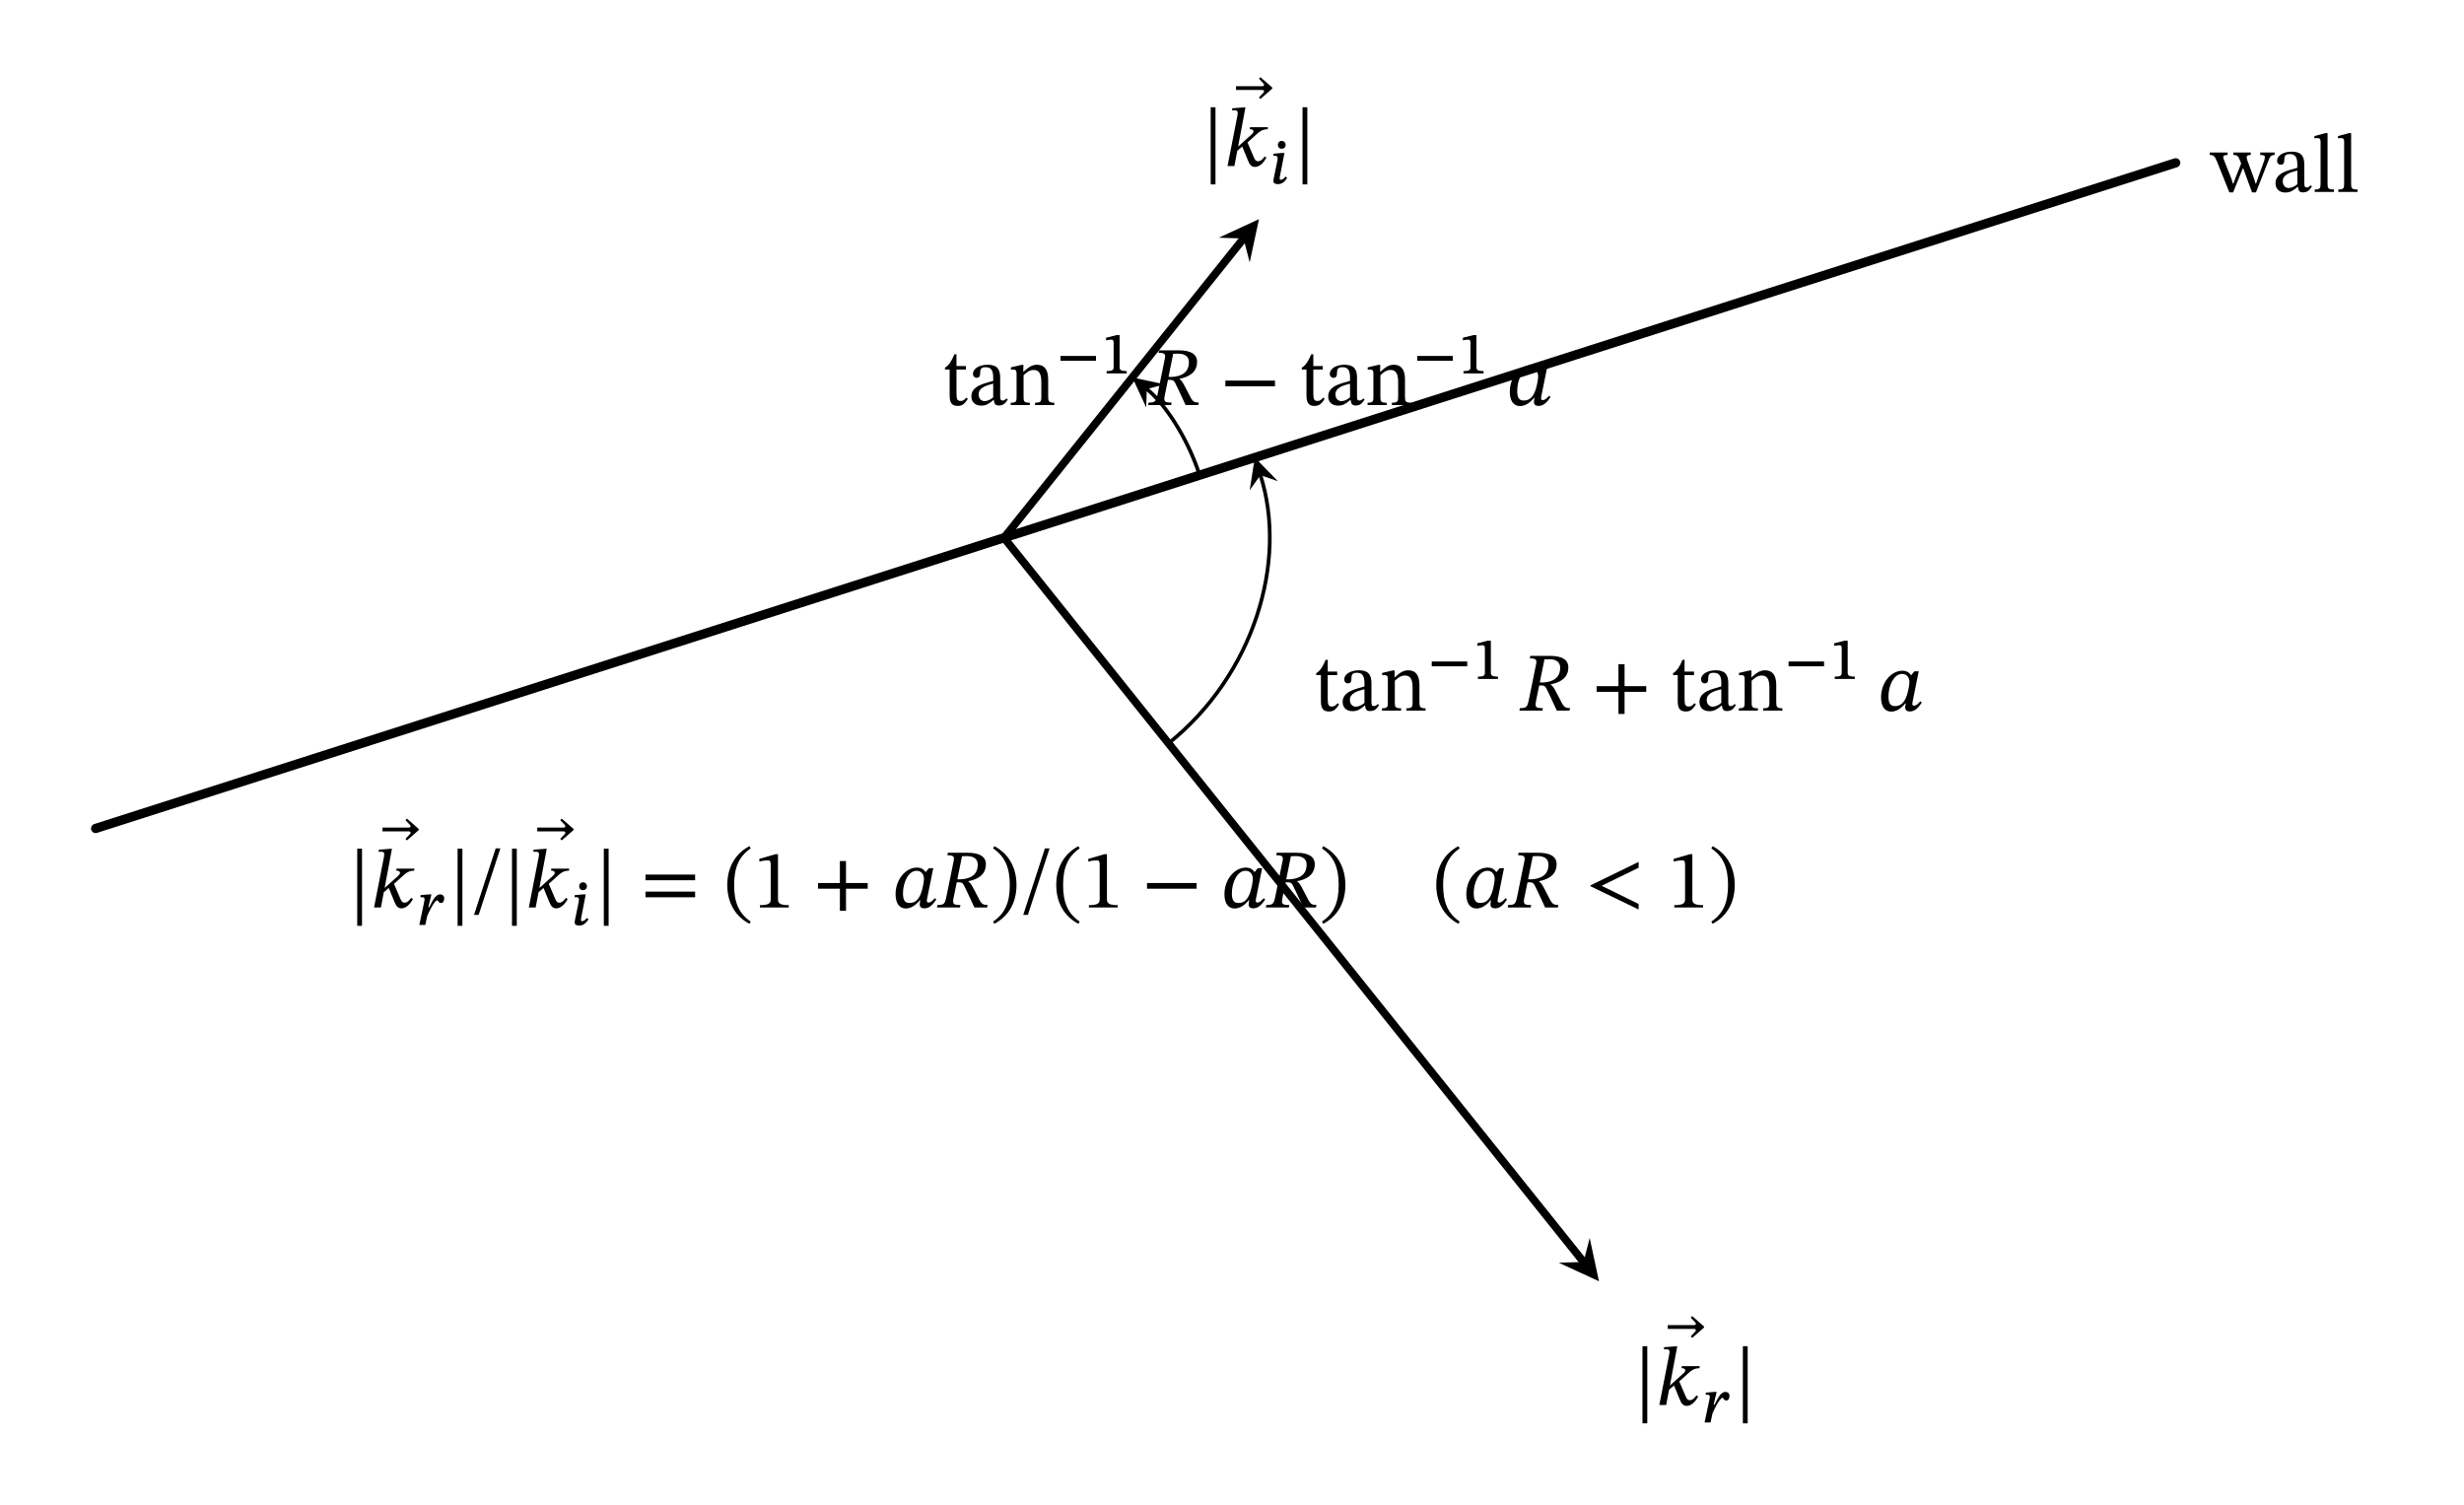
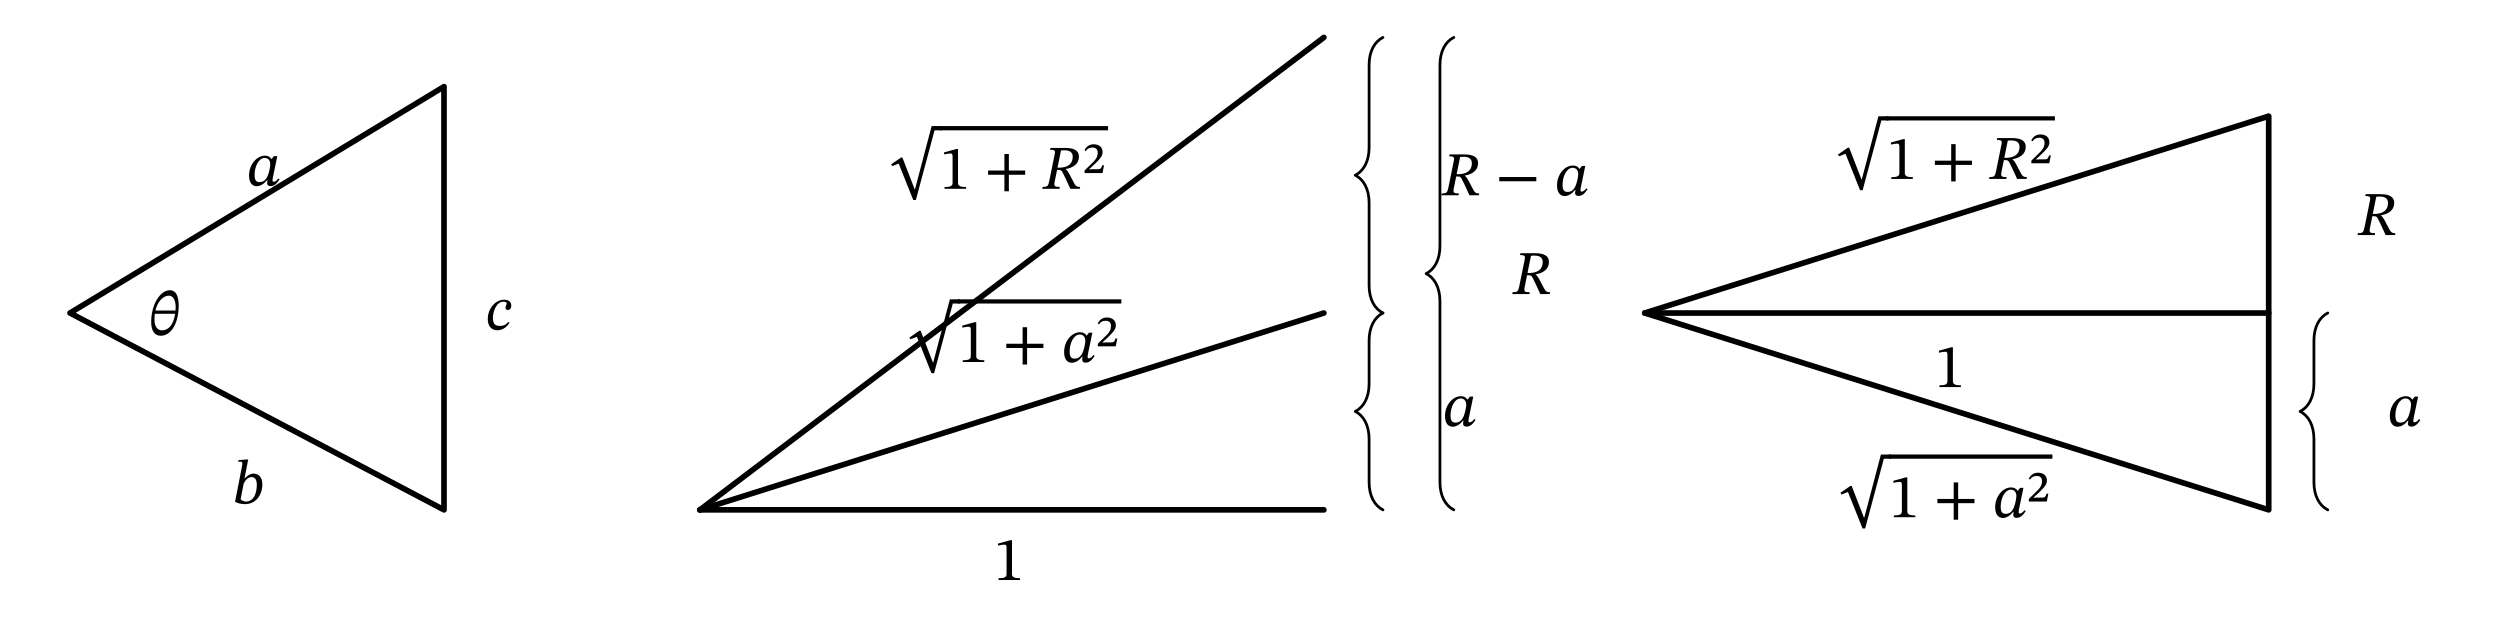
- <svg xmlns="http://www.w3.org/2000/svg" xmlns:xlink="http://www.w3.org/1999/xlink" width="264.52pt" height="161.538pt" viewBox="0 0 264.52 161.538">
+ <svg xmlns="http://www.w3.org/2000/svg" xmlns:xlink="http://www.w3.org/1999/xlink" width="359.326pt" height="91.823pt" viewBox="0 0 359.326 91.823">
  <defs>
    <g>
      <g id="glyph-0-0">
-         <path d="M 4.812 0.047 L 6.156 -3.375 C 6.328 -3.844 6.469 -3.969 6.812 -3.969 L 6.812 -4.234 L 5.266 -4.234 L 5.266 -3.969 C 5.594 -3.969 5.766 -3.922 5.766 -3.75 C 5.766 -3.594 5.719 -3.469 5.719 -3.422 L 5 -1.422 L 4.828 -0.906 L 4.766 -0.906 L 4.609 -1.422 L 3.891 -3.375 C 3.844 -3.516 3.812 -3.641 3.812 -3.75 C 3.812 -3.891 3.922 -3.969 4.25 -3.969 L 4.25 -4.234 L 2.391 -4.234 L 2.391 -3.969 C 2.781 -3.969 2.906 -3.891 3.125 -3.312 L 3.219 -3.047 L 2.578 -1.422 L 2.391 -0.906 L 2.328 -0.906 L 2.172 -1.422 L 1.391 -3.391 C 1.344 -3.531 1.297 -3.625 1.297 -3.75 C 1.297 -3.891 1.406 -3.969 1.766 -3.969 L 1.766 -4.234 L -0.156 -4.234 L -0.156 -3.969 C 0.234 -3.969 0.375 -3.875 0.609 -3.312 L 1.953 0.047 L 2.359 0.047 L 3.406 -2.547 L 3.438 -2.547 L 4.391 0.047 Z M 4.812 0.047 " />
+         <path d="M 4.5 -4.219 L 4.016 -4.219 L 3.703 -3.812 L 3.656 -3.812 C 3.469 -4.078 3.203 -4.281 2.734 -4.281 C 1.562 -4.281 0.438 -3.047 0.438 -1.422 C 0.438 -0.391 0.891 0.109 1.547 0.109 C 2.047 0.109 2.578 -0.203 3.031 -0.766 L 3.094 -0.766 C 3.078 -0.594 3.031 -0.469 3.031 -0.344 C 3.031 -0.047 3.219 0.094 3.531 0.094 C 4.078 0.094 4.453 -0.297 4.828 -0.875 L 4.641 -1 C 4.531 -0.844 4.266 -0.531 3.984 -0.531 C 3.844 -0.531 3.812 -0.609 3.812 -0.719 C 3.812 -0.859 3.844 -1.062 3.844 -1.062 Z M 3.484 -3.078 C 3.484 -2.797 3.391 -2.156 3.203 -1.625 C 2.953 -0.859 2.547 -0.484 1.953 -0.484 C 1.5 -0.484 1.234 -0.688 1.234 -1.516 C 1.234 -2.719 1.812 -3.953 2.703 -3.953 C 3.203 -3.953 3.484 -3.547 3.484 -3.078 Z M 3.484 -3.078 " />
      </g>
      <g id="glyph-0-1">
-         <path d="M 1.406 0.062 C 1.969 0.062 2.297 -0.188 2.719 -0.547 L 2.75 -0.547 C 2.812 -0.156 2.891 0.047 3.281 0.047 C 3.75 0.047 3.953 -0.141 4.25 -0.578 L 4.125 -0.719 C 4 -0.578 3.875 -0.484 3.703 -0.484 C 3.516 -0.484 3.438 -0.562 3.438 -0.922 L 3.438 -2.953 C 3.438 -3.891 3.062 -4.328 2.094 -4.328 C 1.125 -4.328 0.516 -3.859 0.516 -3.359 C 0.516 -3.062 0.719 -2.922 0.891 -2.922 C 1.141 -2.922 1.281 -3.062 1.281 -3.328 C 1.281 -3.875 1.375 -4.062 1.891 -4.062 C 2.422 -4.062 2.688 -3.766 2.688 -2.984 L 2.688 -2.594 C 1.922 -2.344 0.344 -2.125 0.344 -0.938 C 0.344 -0.359 0.719 0.062 1.406 0.062 Z M 2.688 -0.828 C 2.391 -0.578 2.062 -0.422 1.766 -0.422 C 1.391 -0.422 1.125 -0.703 1.125 -1.156 C 1.125 -1.844 1.875 -2.094 2.688 -2.297 Z M 2.688 -0.828 " />
+         <path d="M 1.766 -3.594 L 2.297 -6.312 L 2.109 -6.312 L 0.875 -6.219 L 0.875 -5.984 C 0.875 -5.984 1.031 -6 1.141 -6 C 1.312 -6 1.453 -5.938 1.453 -5.734 C 1.453 -5.625 1.438 -5.469 1.422 -5.422 L 0.406 -0.219 C 0.844 0 1.312 0.109 1.828 0.109 C 3.422 0.109 4.328 -1.25 4.328 -2.719 C 4.328 -3.797 3.766 -4.281 3.062 -4.281 C 2.594 -4.281 2.203 -4.031 1.812 -3.594 Z M 1.641 -2.828 C 1.828 -3.25 2.234 -3.781 2.797 -3.781 C 3.203 -3.781 3.531 -3.484 3.531 -2.688 C 3.531 -1.328 3.031 -0.266 1.953 -0.266 C 1.578 -0.266 1.328 -0.484 1.203 -0.594 Z M 1.641 -2.828 " />
      </g>
      <g id="glyph-0-2">
-         <path d="M 2.328 0 L 2.328 -0.266 C 1.688 -0.266 1.641 -0.391 1.641 -0.906 L 1.641 -6.312 L 1.406 -6.312 L 0.234 -6 L 0.234 -5.75 C 0.234 -5.75 0.359 -5.781 0.516 -5.781 C 0.734 -5.781 0.891 -5.75 0.891 -5.391 L 0.891 -0.906 C 0.891 -0.406 0.859 -0.266 0.266 -0.266 L 0.266 0 Z M 2.328 0 " />
+         <path d="M 3.203 -1.094 C 2.922 -0.766 2.578 -0.516 1.953 -0.516 C 1.438 -0.516 0.969 -0.688 0.969 -1.641 C 0.969 -2.688 1.516 -4 2.5 -4 C 2.797 -4 2.953 -3.891 2.953 -3.75 C 2.953 -3.609 2.781 -3.359 2.781 -3.125 C 2.781 -2.922 2.906 -2.812 3.109 -2.812 C 3.453 -2.812 3.609 -3.094 3.609 -3.453 C 3.609 -4.031 3.156 -4.281 2.594 -4.281 C 1.312 -4.281 0.234 -3 0.234 -1.516 C 0.234 -0.609 0.641 0.109 1.609 0.109 C 2.406 0.109 2.984 -0.391 3.359 -0.969 Z M 3.203 -1.094 " />
+       </g>
+       <g id="glyph-0-3">
+         <path d="M 4.453 -4.25 C 4.453 -5.547 4.062 -6.422 3.203 -6.422 C 1.75 -6.422 0.5 -4.312 0.5 -1.859 C 0.5 -0.469 1.078 0.125 1.875 0.125 C 3.281 0.125 4.453 -1.516 4.453 -4.25 Z M 2.062 -0.656 C 1.578 -0.656 0.969 -0.969 0.969 -2.234 C 0.969 -2.469 1 -2.797 1.016 -3.031 L 3.938 -3.031 C 3.688 -1.328 2.922 -0.656 2.062 -0.656 Z M 3.031 -5.641 C 3.719 -5.641 4.016 -4.875 4.016 -4.031 C 4.016 -3.875 4 -3.672 4 -3.5 L 1.109 -3.5 C 1.422 -4.844 2.266 -5.641 3.031 -5.641 Z M 3.031 -5.641 " />
+       </g>
+       <g id="glyph-0-4">
+         <path d="M 5.969 -8.25 L 3.578 0.828 L 3.531 0.828 L 1.766 -3.734 L 1.578 -3.734 L 0.156 -2.75 L 0.297 -2.5 L 1.234 -2.859 L 3.328 2.375 L 3.703 2.375 L 6.391 -7.641 L 7.422 -7.641 L 7.422 -8.25 Z M 5.969 -8.25 " />
+       </g>
+       <g id="glyph-0-5">
+         <path d="M 3.812 0 L 3.812 -0.25 C 2.984 -0.25 2.656 -0.406 2.656 -0.844 L 2.656 -5.719 L 2.406 -5.719 L 0.656 -5.234 L 0.656 -4.938 C 0.938 -5.016 1.391 -5.078 1.578 -5.078 C 1.797 -5.078 1.875 -4.953 1.875 -4.641 L 1.875 -0.844 C 1.875 -0.406 1.562 -0.25 0.719 -0.25 L 0.719 0 Z M 3.812 0 " />
+       </g>
+       <g id="glyph-0-6">
+         <path d="M 5.891 -2.016 L 5.891 -2.625 L 3.547 -2.625 L 3.547 -5 L 2.906 -5 L 2.906 -2.625 L 0.562 -2.625 L 0.562 -2.016 L 2.906 -2.016 L 2.906 0.359 L 3.547 0.359 L 3.547 -2.016 Z M 5.891 -2.016 " />
+       </g>
+       <g id="glyph-0-7">
+         <path d="M 5.188 -4.641 C 5.188 -5.516 4.453 -5.875 3.203 -5.875 L 1.094 -5.875 L 1.031 -5.609 C 1.75 -5.609 1.812 -5.438 1.703 -4.953 L 0.922 -1.109 C 0.766 -0.359 0.641 -0.266 -0.031 -0.266 L -0.078 0 L 2.391 0 L 2.438 -0.266 C 1.672 -0.266 1.562 -0.359 1.719 -1.109 L 2.047 -2.703 L 2.234 -2.703 C 2.562 -2.703 2.672 -2.656 2.812 -2.406 C 3.094 -1.859 3.281 -1.484 3.953 0 L 5.312 0 L 5.359 -0.266 C 4.953 -0.266 4.734 -0.359 4.547 -0.719 C 3.812 -2.109 3.625 -2.562 3.297 -2.797 L 3.297 -2.844 C 4.078 -2.969 5.188 -3.391 5.188 -4.641 Z M 2.609 -5.5 C 2.812 -5.531 2.906 -5.531 3.141 -5.531 C 4.031 -5.531 4.297 -5.094 4.297 -4.609 C 4.297 -3.469 3.469 -3.062 2.391 -3.031 L 2.109 -3.031 Z M 2.609 -5.5 " />
+       </g>
+       <g id="glyph-0-8">
+         <path d="M 5.891 -2.016 L 5.891 -2.625 L 0.562 -2.625 L 0.562 -2.016 Z M 5.891 -2.016 " />
      </g>
      <g id="glyph-1-0">
-         <path d="M 1.453 1.969 L 1.453 -6.312 L 0.938 -6.312 L 0.938 1.969 Z M 1.453 1.969 " />
-       </g>
-       <g id="glyph-1-1">
-         <path d="M -0.031 -6.422 L -1.297 -7.531 L -1.453 -7.359 L -1.141 -7.031 C -1 -6.891 -0.906 -6.812 -0.906 -6.688 C -0.906 -6.594 -1 -6.562 -1.141 -6.562 L -3.922 -6.562 L -3.922 -6.156 L -1.141 -6.156 C -1 -6.156 -0.906 -6.125 -0.906 -6.031 C -0.906 -5.906 -1 -5.828 -1.141 -5.688 L -1.453 -5.359 L -1.297 -5.188 L -0.031 -6.297 Z M -0.031 -6.422 " />
-       </g>
-       <g id="glyph-1-2">
-         <path d="M 2.281 -6.297 L 2.094 -6.297 L 0.859 -6.203 L 0.859 -5.969 C 0.859 -5.969 1.031 -5.984 1.141 -5.984 C 1.359 -5.984 1.453 -5.906 1.453 -5.703 C 1.453 -5.594 1.422 -5.438 1.422 -5.438 L 0.359 0 L 1.094 0 L 1.406 -1.641 L 1.938 -2.094 L 2.547 -0.609 C 2.688 -0.281 2.844 0.094 3.297 0.094 C 3.984 0.094 4.438 -0.734 4.531 -0.906 L 4.344 -1.031 C 4.141 -0.766 3.938 -0.516 3.641 -0.516 C 3.375 -0.516 3.281 -0.703 3.156 -1 L 2.5 -2.531 L 3.484 -3.422 C 3.781 -3.688 4.062 -3.938 4.672 -3.953 L 4.688 -4.172 L 2.766 -4.172 L 2.75 -3.953 C 2.953 -3.953 3.141 -3.906 3.141 -3.719 C 3.141 -3.594 3.062 -3.5 2.938 -3.391 L 1.531 -2.125 L 1.5 -2.125 Z M 2.281 -6.297 " />
-       </g>
-       <g id="glyph-1-3">
-         <path d="M 5.172 -4.641 C 5.172 -5.5 4.438 -5.875 3.188 -5.875 L 1.094 -5.875 L 1.031 -5.609 C 1.75 -5.609 1.812 -5.438 1.703 -4.938 L 0.922 -1.109 C 0.766 -0.359 0.641 -0.266 -0.031 -0.266 L -0.078 0 L 2.391 0 L 2.438 -0.266 C 1.656 -0.266 1.562 -0.359 1.719 -1.109 L 2.047 -2.703 L 2.234 -2.703 C 2.562 -2.703 2.672 -2.641 2.812 -2.391 C 3.078 -1.844 3.266 -1.469 3.938 0 L 5.297 0 L 5.359 -0.266 C 4.938 -0.266 4.734 -0.359 4.531 -0.719 C 3.797 -2.109 3.625 -2.562 3.297 -2.781 L 3.297 -2.828 C 4.078 -2.969 5.172 -3.375 5.172 -4.641 Z M 2.609 -5.5 C 2.812 -5.516 2.906 -5.516 3.141 -5.516 C 4.016 -5.516 4.297 -5.078 4.297 -4.609 C 4.297 -3.453 3.453 -3.062 2.391 -3.016 L 2.109 -3.031 Z M 2.609 -5.5 " />
-       </g>
-       <g id="glyph-1-4">
-         <path d="M 5.875 -2.016 L 5.875 -2.625 L 0.547 -2.625 L 0.547 -2.016 Z M 5.875 -2.016 " />
-       </g>
-       <g id="glyph-1-5">
-         <path d="M 4.484 -4.219 L 4.016 -4.219 L 3.688 -3.812 L 3.656 -3.812 C 3.469 -4.078 3.203 -4.281 2.719 -4.281 C 1.562 -4.281 0.438 -3.047 0.438 -1.422 C 0.438 -0.391 0.891 0.109 1.531 0.109 C 2.047 0.109 2.578 -0.203 3.031 -0.766 L 3.094 -0.766 C 3.062 -0.594 3.031 -0.469 3.031 -0.344 C 3.031 -0.047 3.203 0.094 3.531 0.094 C 4.062 0.094 4.438 -0.297 4.812 -0.859 L 4.641 -1 C 4.516 -0.844 4.266 -0.531 3.984 -0.531 C 3.828 -0.531 3.797 -0.609 3.797 -0.719 C 3.797 -0.859 3.844 -1.047 3.844 -1.047 Z M 3.484 -3.078 C 3.484 -2.797 3.375 -2.141 3.203 -1.625 C 2.938 -0.859 2.547 -0.484 1.953 -0.484 C 1.5 -0.484 1.234 -0.688 1.234 -1.516 C 1.234 -2.703 1.812 -3.938 2.703 -3.938 C 3.203 -3.938 3.484 -3.547 3.484 -3.078 Z M 3.484 -3.078 " />
-       </g>
-       <g id="glyph-1-6">
-         <path d="M 5.875 -2.016 L 5.875 -2.625 L 3.547 -2.625 L 3.547 -4.984 L 2.891 -4.984 L 2.891 -2.625 L 0.547 -2.625 L 0.547 -2.016 L 2.891 -2.016 L 2.891 0.359 L 3.547 0.359 L 3.547 -2.016 Z M 5.875 -2.016 " />
-       </g>
-       <g id="glyph-1-7">
-         <path d="M 3.141 -6.344 L 2.641 -6.344 L 0.312 0.797 L 0.812 0.797 Z M 3.141 -6.344 " />
-       </g>
-       <g id="glyph-1-8">
-         <path d="M 5.875 -2.922 L 5.875 -3.531 L 0.547 -3.531 L 0.547 -2.922 Z M 5.875 -1.094 L 5.875 -1.703 L 0.547 -1.703 L 0.547 -1.094 Z M 5.875 -1.094 " />
-       </g>
-       <g id="glyph-1-9">
-         <path d="M 0.406 -2.406 C 0.406 -0.422 1.344 1 2.781 1.75 L 2.922 1.516 C 1.625 0.641 1.141 -0.594 1.141 -2.406 C 1.141 -4.234 1.625 -5.453 2.922 -6.344 L 2.781 -6.578 C 1.344 -5.828 0.406 -4.406 0.406 -2.406 Z M 0.406 -2.406 " />
-       </g>
-       <g id="glyph-1-10">
-         <path d="M 3.812 0 L 3.812 -0.25 C 2.984 -0.25 2.656 -0.406 2.656 -0.844 L 2.656 -5.719 L 2.391 -5.719 L 0.656 -5.219 L 0.656 -4.922 C 0.938 -5.016 1.391 -5.062 1.578 -5.062 C 1.797 -5.062 1.875 -4.938 1.875 -4.625 L 1.875 -0.844 C 1.875 -0.406 1.562 -0.25 0.719 -0.25 L 0.719 0 Z M 3.812 0 " />
-       </g>
-       <g id="glyph-1-11">
-         <path d="M 2.781 -2.406 C 2.781 -4.406 1.844 -5.828 0.406 -6.578 L 0.266 -6.344 C 1.578 -5.453 2.062 -4.234 2.062 -2.406 C 2.062 -0.594 1.578 0.641 0.266 1.516 L 0.406 1.75 C 1.844 1 2.781 -0.422 2.781 -2.406 Z M 2.781 -2.406 " />
-       </g>
-       <g id="glyph-1-12">
-         <path d="M 5.812 0.219 L 5.812 -0.375 L 1.844 -2.328 L 5.812 -4.266 L 5.812 -4.891 L 0.641 -2.375 L 0.641 -2.281 Z M 5.812 0.219 " />
-       </g>
-       <g id="glyph-2-0">
-         <path d="M 1.703 -3.281 L 1.406 -3.281 L 0.516 -3.203 L 0.516 -2.969 C 0.516 -2.969 0.625 -2.984 0.719 -2.984 C 0.906 -2.984 0.969 -2.859 0.969 -2.75 C 0.969 -2.625 0.953 -2.516 0.953 -2.516 L 0.625 -0.906 C 0.531 -0.516 0.516 -0.375 0.516 -0.281 C 0.516 -0.031 0.688 0.062 1 0.062 C 1.531 0.062 1.766 -0.281 2 -0.609 L 1.828 -0.75 C 1.75 -0.672 1.562 -0.406 1.328 -0.406 C 1.25 -0.406 1.188 -0.438 1.188 -0.547 C 1.188 -0.672 1.25 -0.953 1.25 -0.953 Z M 1.828 -4.156 C 1.828 -4.406 1.641 -4.578 1.406 -4.578 C 1.172 -4.578 1 -4.406 1 -4.156 C 1 -3.891 1.172 -3.734 1.406 -3.734 C 1.641 -3.734 1.828 -3.891 1.828 -4.156 Z M 1.828 -4.156 " />
-       </g>
-       <g id="glyph-2-1">
-         <path d="M 1.422 -1.906 L 1.75 -3.281 L 1.469 -3.281 L 0.578 -3.203 L 0.578 -2.969 C 0.578 -2.969 0.688 -2.984 0.766 -2.984 C 0.969 -2.984 1.016 -2.875 1.016 -2.734 C 1.016 -2.656 0.969 -2.5 0.953 -2.375 L 0.453 0 L 1.094 0 L 1.297 -0.953 C 1.406 -1.219 2.047 -2.656 2.406 -2.656 C 2.422 -2.656 2.531 -2.359 2.781 -2.359 C 2.969 -2.359 3.125 -2.547 3.125 -2.844 C 3.125 -3.109 2.953 -3.281 2.688 -3.281 C 2.109 -3.281 1.766 -2.359 1.516 -1.906 Z M 1.422 -1.906 " />
-       </g>
-       <g id="glyph-2-2">
-         <path d="M 4.281 -1.359 L 4.281 -1.875 L 0.469 -1.875 L 0.469 -1.359 Z M 4.281 -1.359 " />
-       </g>
-       <g id="glyph-2-3">
-         <path d="M 2.812 0 L 2.812 -0.25 C 2.25 -0.25 2.047 -0.344 2.047 -0.656 L 2.047 -4.109 L 1.719 -4.109 L 0.594 -3.828 L 0.594 -3.547 C 0.719 -3.578 1.031 -3.625 1.156 -3.625 C 1.344 -3.625 1.406 -3.531 1.406 -3.297 L 1.406 -0.656 C 1.406 -0.344 1.234 -0.25 0.656 -0.25 L 0.656 0 Z M 2.812 0 " />
-       </g>
-       <g id="glyph-3-0">
-         <path d="M 2.625 -0.797 C 2.391 -0.547 2.281 -0.438 2 -0.438 C 1.641 -0.438 1.562 -0.656 1.562 -1.281 L 1.562 -3.812 L 2.578 -3.812 L 2.578 -4.188 L 1.562 -4.188 L 1.562 -5.453 L 1.344 -5.453 C 1.016 -4.688 0.75 -4.266 0.328 -4.016 L 0.328 -3.812 L 0.828 -3.812 L 0.828 -1.031 C 0.828 -0.234 1.078 0.094 1.688 0.094 C 2.25 0.094 2.438 -0.172 2.781 -0.656 Z M 2.625 -0.797 " />
-       </g>
-       <g id="glyph-3-1">
-         <path d="M 1.406 0.062 C 1.969 0.062 2.297 -0.188 2.719 -0.547 L 2.75 -0.547 C 2.812 -0.156 2.891 0.047 3.281 0.047 C 3.75 0.047 3.953 -0.141 4.25 -0.578 L 4.125 -0.719 C 4 -0.578 3.875 -0.484 3.703 -0.484 C 3.516 -0.484 3.438 -0.562 3.438 -0.922 L 3.438 -2.953 C 3.438 -3.891 3.062 -4.328 2.094 -4.328 C 1.125 -4.328 0.516 -3.859 0.516 -3.359 C 0.516 -3.062 0.719 -2.922 0.891 -2.922 C 1.141 -2.922 1.281 -3.062 1.281 -3.328 C 1.281 -3.875 1.375 -4.062 1.891 -4.062 C 2.422 -4.062 2.688 -3.766 2.688 -2.984 L 2.688 -2.594 C 1.922 -2.344 0.344 -2.125 0.344 -0.938 C 0.344 -0.359 0.719 0.062 1.406 0.062 Z M 2.688 -0.828 C 2.391 -0.578 2.062 -0.422 1.766 -0.422 C 1.391 -0.422 1.125 -0.703 1.125 -1.156 C 1.125 -1.844 1.875 -2.094 2.688 -2.297 Z M 2.688 -0.828 " />
-       </g>
-       <g id="glyph-3-2">
-         <path d="M 4.953 0 L 4.953 -0.25 C 4.359 -0.25 4.297 -0.406 4.297 -0.906 L 4.297 -2.75 C 4.297 -3.766 3.922 -4.328 3.094 -4.328 C 2.531 -4.328 2.141 -4.016 1.656 -3.578 L 1.625 -3.578 L 1.641 -4.312 L 1.438 -4.312 L 0.297 -4.047 L 0.297 -3.797 C 0.297 -3.797 0.391 -3.812 0.531 -3.812 C 0.781 -3.812 0.906 -3.734 0.906 -3.422 L 0.906 -0.906 C 0.906 -0.406 0.891 -0.25 0.281 -0.25 L 0.281 0 L 2.328 0 L 2.328 -0.25 C 1.688 -0.25 1.656 -0.406 1.656 -0.906 L 1.656 -3.203 C 1.922 -3.438 2.25 -3.766 2.734 -3.766 C 3.141 -3.766 3.562 -3.594 3.562 -2.516 L 3.562 -0.906 C 3.562 -0.406 3.531 -0.25 2.891 -0.25 L 2.891 0 Z M 4.953 0 " />
+         <path d="M 3.109 -1.125 L 2.859 -1.125 C 2.703 -0.688 2.625 -0.562 2.266 -0.562 L 1.5 -0.562 L 0.984 -0.531 L 0.984 -0.578 L 1.734 -1.266 C 2.422 -1.938 2.906 -2.391 2.906 -3.016 C 2.906 -3.734 2.375 -4.141 1.609 -4.141 C 0.953 -4.141 0.531 -3.781 0.297 -3.266 L 0.484 -3.156 C 0.688 -3.484 0.984 -3.672 1.453 -3.672 C 1.953 -3.672 2.203 -3.359 2.203 -2.969 C 2.203 -2.25 1.891 -1.891 1.141 -1.188 L 0.312 -0.375 L 0.312 0 L 2.891 0 Z M 3.109 -1.125 " />
      </g>
    </g>
-     <clipPath id="clip-0">
-       <path clip-rule="nonzero" d="M 0.137 3 L 248 3 L 248 103 L 0.137 103 Z M 0.137 3 " />
-     </clipPath>
  </defs>
-   <g clip-path="url(#clip-0)">
-     <path fill="none" stroke-width="0.996" stroke-linecap="round" stroke-linejoin="miter" stroke="rgb(0%, 0%, 0%)" stroke-opacity="1" stroke-miterlimit="10" d="M 15.59 6.974 L 239.529 78.636 " transform="matrix(0.997148, 0, 0, -0.997148, -5.275647, 95.89175)" />
+   <path fill="none" stroke-width="0.817" stroke-linecap="round" stroke-linejoin="round" stroke="rgb(0%, 0%, 0%)" stroke-opacity="1" stroke-miterlimit="10" d="M 9.922 43.937 L 63.779 76.535 L 63.779 15.589 Z M 9.922 43.937 " transform="matrix(0.998076, 0, 0, -0.998076, 0.160014, 88.84075)" />
+   <g fill="rgb(0%, 0%, 0%)" fill-opacity="1">
+     <use xlink:href="#glyph-0-0" x="35.359" y="26.656" />
  </g>
  <g fill="rgb(0%, 0%, 0%)" fill-opacity="1">
-     <use xlink:href="#glyph-0-0" x="237.376" y="20.606" />
+     <use xlink:href="#glyph-0-1" x="33.379" y="72.352" />
  </g>
  <g fill="rgb(0%, 0%, 0%)" fill-opacity="1">
-     <use xlink:href="#glyph-0-1" x="243.939" y="20.606" />
-     <use xlink:href="#glyph-0-2" x="248.231" y="20.606" />
-     <use xlink:href="#glyph-0-2" x="250.761" y="20.606" />
-   </g>
-   <path fill="none" stroke-width="0.847" stroke-linecap="round" stroke-linejoin="miter" stroke="rgb(0%, 0%, 0%)" stroke-opacity="1" stroke-miterlimit="10" d="M 113.384 38.267 L 139.169 70.491 " transform="matrix(0.997148, 0, 0, -0.997148, -5.275647, 95.89175)" />
-   <path fill-rule="nonzero" fill="rgb(0%, 0%, 0%)" fill-opacity="1" d="M 135.156 23.527 L 130.84 25.52 L 133.496 25.602 L 134.16 28.176 " />
-   <g fill="rgb(0%, 0%, 0%)" fill-opacity="1">
-     <use xlink:href="#glyph-1-0" x="129.034" y="17.827" />
+     <use xlink:href="#glyph-0-2" x="69.876" y="47.361" />
  </g>
  <g fill="rgb(0%, 0%, 0%)" fill-opacity="1">
-     <use xlink:href="#glyph-1-1" x="136.608" y="15.815" />
+     <use xlink:href="#glyph-0-3" x="21.23" y="48.134" />
+   </g>
+   <path fill="none" stroke-width="0.817" stroke-linecap="round" stroke-linejoin="round" stroke="rgb(0%, 0%, 0%)" stroke-opacity="1" stroke-miterlimit="10" d="M 100.631 15.589 L 190.488 83.623 Z M 100.631 15.589 " transform="matrix(0.998076, 0, 0, -0.998076, 0.160014, 88.84075)" />
+   <path fill="none" stroke-width="0.817" stroke-linecap="round" stroke-linejoin="round" stroke="rgb(0%, 0%, 0%)" stroke-opacity="1" stroke-miterlimit="10" d="M 100.631 15.589 L 190.488 43.937 " transform="matrix(0.998076, 0, 0, -0.998076, 0.160014, 88.84075)" />
+   <path fill="none" stroke-width="0.817" stroke-linecap="round" stroke-linejoin="round" stroke="rgb(0%, 0%, 0%)" stroke-opacity="1" stroke-miterlimit="10" d="M 100.631 15.589 L 190.488 15.589 " transform="matrix(0.998076, 0, 0, -0.998076, 0.160014, 88.84075)" />
+   <g fill="rgb(0%, 0%, 0%)" fill-opacity="1">
+     <use xlink:href="#glyph-0-4" x="127.934" y="26.372" />
+   </g>
+   <path fill="none" stroke-width="0.61" stroke-linecap="butt" stroke-linejoin="round" stroke="rgb(0%, 0%, 0%)" stroke-opacity="1" stroke-miterlimit="10" d="M -0.001 -0 L 24.272 -0 " transform="matrix(0.998076, 0, 0, -0.998076, 135.04, 18.42548)" />
+   <g fill="rgb(0%, 0%, 0%)" fill-opacity="1">
+     <use xlink:href="#glyph-0-5" x="135.04" y="27.134" />
  </g>
  <g fill="rgb(0%, 0%, 0%)" fill-opacity="1">
-     <use xlink:href="#glyph-1-2" x="131.422" y="17.827" />
+     <use xlink:href="#glyph-0-6" x="141.457" y="27.134" />
  </g>
  <g fill="rgb(0%, 0%, 0%)" fill-opacity="1">
-     <use xlink:href="#glyph-2-0" x="136.188" y="19.705" />
+     <use xlink:href="#glyph-0-7" x="149.887" y="27.134" />
  </g>
  <g fill="rgb(0%, 0%, 0%)" fill-opacity="1">
-     <use xlink:href="#glyph-1-0" x="138.893" y="17.827" />
-   </g>
-   <path fill="none" stroke-width="0.847" stroke-linecap="round" stroke-linejoin="miter" stroke="rgb(0%, 0%, 0%)" stroke-opacity="1" stroke-miterlimit="10" d="M 113.384 38.267 L 175.773 -39.698 " transform="matrix(0.997148, 0, 0, -0.997148, -5.275647, 95.89175)" />
-   <path fill-rule="nonzero" fill="rgb(0%, 0%, 0%)" fill-opacity="1" d="M 171.656 137.551 L 170.66 132.902 L 169.996 135.477 L 167.34 135.559 " />
-   <g fill="rgb(0%, 0%, 0%)" fill-opacity="1">
-     <use xlink:href="#glyph-1-0" x="175.389" y="150.833" />
+     <use xlink:href="#glyph-1-0" x="155.573" y="24.878" />
  </g>
  <g fill="rgb(0%, 0%, 0%)" fill-opacity="1">
-     <use xlink:href="#glyph-1-1" x="182.962" y="148.82" />
+     <use xlink:href="#glyph-0-4" x="130.555" y="51.269" />
+   </g>
+   <path fill="none" stroke-width="0.61" stroke-linecap="butt" stroke-linejoin="round" stroke="rgb(0%, 0%, 0%)" stroke-opacity="1" stroke-miterlimit="10" d="M -0.001 -0.002 L 23.556 -0.002 " transform="matrix(0.998076, 0, 0, -0.998076, 137.661, 43.32249)" />
+   <g fill="rgb(0%, 0%, 0%)" fill-opacity="1">
+     <use xlink:href="#glyph-0-5" x="137.661" y="52.031" />
  </g>
  <g fill="rgb(0%, 0%, 0%)" fill-opacity="1">
-     <use xlink:href="#glyph-1-2" x="177.776" y="150.833" />
+     <use xlink:href="#glyph-0-6" x="144.077" y="52.031" />
  </g>
  <g fill="rgb(0%, 0%, 0%)" fill-opacity="1">
-     <use xlink:href="#glyph-2-1" x="182.541" y="152.71" />
+     <use xlink:href="#glyph-0-0" x="152.508" y="52.031" />
  </g>
  <g fill="rgb(0%, 0%, 0%)" fill-opacity="1">
-     <use xlink:href="#glyph-1-0" x="186.166" y="150.833" />
-   </g>
-   <path fill="none" stroke-width="0.399" stroke-linecap="round" stroke-linejoin="miter" stroke="rgb(0%, 0%, 0%)" stroke-opacity="1" stroke-dasharray="2.989 2.989" stroke-miterlimit="10" d="M 113.384 38.267 L 221.372 72.822 " transform="matrix(0.997148, 0, 0, -0.997148, -5.275647, 95.89175)" />
-   <path fill="none" stroke-width="0.399" stroke-linecap="round" stroke-linejoin="miter" stroke="rgb(0%, 0%, 0%)" stroke-opacity="1" stroke-miterlimit="10" d="M 134.444 45.004 C 133.116 49.149 130.593 52.812 128.756 54.285 " transform="matrix(0.997148, 0, 0, -0.997148, -5.275647, 95.89175)" />
-   <path fill-rule="nonzero" fill="rgb(0%, 0%, 0%)" fill-opacity="1" d="M 121.559 40.52 L 123.051 43.746 L 123.113 41.762 L 125.035 41.266 " />
-   <g fill="rgb(0%, 0%, 0%)" fill-opacity="1">
-     <use xlink:href="#glyph-3-0" x="101.12" y="43.484" />
-     <use xlink:href="#glyph-3-1" x="103.936" y="43.484" />
-     <use xlink:href="#glyph-3-2" x="108.228" y="43.484" />
+     <use xlink:href="#glyph-1-0" x="157.478" y="49.775" />
  </g>
  <g fill="rgb(0%, 0%, 0%)" fill-opacity="1">
-     <use xlink:href="#glyph-2-2" x="113.378" y="40.086" />
-     <use xlink:href="#glyph-2-3" x="118.146" y="40.086" />
+     <use xlink:href="#glyph-0-5" x="142.799" y="83.36" />
+   </g>
+   <path fill="none" stroke-width="0.399" stroke-linecap="round" stroke-linejoin="round" stroke="rgb(0%, 0%, 0%)" stroke-opacity="1" stroke-miterlimit="10" d="M 198.992 15.589 C 197.795 16.188 197 17.582 197 19.578 L 197 25.777 C 197 27.773 196.202 29.166 195.008 29.765 C 196.202 30.36 197 31.757 197 33.749 L 197 39.953 C 197 41.945 197.795 43.338 198.992 43.937 " transform="matrix(0.998076, 0, 0, -0.998076, 0.160014, 88.84075)" />
+   <g fill="rgb(0%, 0%, 0%)" fill-opacity="1">
+     <use xlink:href="#glyph-0-0" x="207.254" y="61.224" />
+   </g>
+   <path fill="none" stroke-width="0.399" stroke-linecap="round" stroke-linejoin="round" stroke="rgb(0%, 0%, 0%)" stroke-opacity="1" stroke-miterlimit="10" d="M 198.992 43.937 C 197.795 44.536 197 45.929 197 47.921 L 197 59.796 C 197 61.788 196.202 63.181 195.008 63.78 C 196.202 64.379 197 65.772 197 67.764 L 197 79.638 C 197 81.631 197.795 83.024 198.992 83.623 " transform="matrix(0.998076, 0, 0, -0.998076, 0.160014, 88.84075)" />
+   <g fill="rgb(0%, 0%, 0%)" fill-opacity="1">
+     <use xlink:href="#glyph-0-7" x="207.254" y="28.07" />
  </g>
  <g fill="rgb(0%, 0%, 0%)" fill-opacity="1">
-     <use xlink:href="#glyph-1-3" x="123.338" y="43.484" />
+     <use xlink:href="#glyph-0-8" x="214.923" y="28.07" />
  </g>
  <g fill="rgb(0%, 0%, 0%)" fill-opacity="1">
-     <use xlink:href="#glyph-1-4" x="131" y="43.484" />
+     <use xlink:href="#glyph-0-0" x="223.353" y="28.07" />
+   </g>
+   <path fill="none" stroke-width="0.399" stroke-linecap="round" stroke-linejoin="round" stroke="rgb(0%, 0%, 0%)" stroke-opacity="1" stroke-miterlimit="10" d="M 209.196 15.589 C 208.002 16.188 207.203 17.582 207.203 19.578 L 207.203 45.62 C 207.203 47.612 206.409 49.009 205.211 49.608 C 206.409 50.203 207.203 51.6 207.203 53.592 L 207.203 79.638 C 207.203 81.631 208.002 83.024 209.196 83.623 " transform="matrix(0.998076, 0, 0, -0.998076, 0.160014, 88.84075)" />
+   <g fill="rgb(0%, 0%, 0%)" fill-opacity="1">
+     <use xlink:href="#glyph-0-7" x="217.439" y="42.27" />
+   </g>
+   <path fill="none" stroke-width="0.817" stroke-linecap="round" stroke-linejoin="round" stroke="rgb(0%, 0%, 0%)" stroke-opacity="1" stroke-miterlimit="10" d="M 236.694 43.937 L 326.55 72.285 L 326.55 15.589 Z M 236.694 43.937 " transform="matrix(0.998076, 0, 0, -0.998076, 0.160014, 88.84075)" />
+   <path fill="none" stroke-width="0.817" stroke-linecap="round" stroke-linejoin="round" stroke="rgb(0%, 0%, 0%)" stroke-opacity="1" stroke-miterlimit="10" d="M 236.694 43.937 L 326.55 43.937 " transform="matrix(0.998076, 0, 0, -0.998076, 0.160014, 88.84075)" />
+   <g fill="rgb(0%, 0%, 0%)" fill-opacity="1">
+     <use xlink:href="#glyph-0-4" x="264.018" y="24.958" />
+   </g>
+   <path fill="none" stroke-width="0.61" stroke-linecap="butt" stroke-linejoin="round" stroke="rgb(0%, 0%, 0%)" stroke-opacity="1" stroke-miterlimit="10" d="M 0.001 -0.001 L 24.275 -0.001 " transform="matrix(0.998076, 0, 0, -0.998076, 271.1237, 17.01121)" />
+   <g fill="rgb(0%, 0%, 0%)" fill-opacity="1">
+     <use xlink:href="#glyph-0-5" x="271.124" y="25.718" />
  </g>
  <g fill="rgb(0%, 0%, 0%)" fill-opacity="1">
-     <use xlink:href="#glyph-3-0" x="139.427" y="43.484" />
-     <use xlink:href="#glyph-3-1" x="142.243" y="43.484" />
-     <use xlink:href="#glyph-3-2" x="146.534" y="43.484" />
+     <use xlink:href="#glyph-0-6" x="277.54" y="25.718" />
  </g>
  <g fill="rgb(0%, 0%, 0%)" fill-opacity="1">
-     <use xlink:href="#glyph-2-2" x="151.684" y="40.086" />
-     <use xlink:href="#glyph-2-3" x="156.453" y="40.086" />
+     <use xlink:href="#glyph-0-7" x="285.97" y="25.718" />
  </g>
  <g fill="rgb(0%, 0%, 0%)" fill-opacity="1">
-     <use xlink:href="#glyph-1-5" x="161.644" y="43.484" />
-   </g>
-   <path fill="none" stroke-width="0.399" stroke-linecap="round" stroke-linejoin="miter" stroke="rgb(0%, 0%, 0%)" stroke-opacity="1" stroke-miterlimit="10" d="M 131.095 16.137 C 140.266 23.474 143.964 35.716 140.99 45.008 " transform="matrix(0.997148, 0, 0, -0.997148, -5.275647, 95.89175)" />
-   <path fill-rule="nonzero" fill="rgb(0%, 0%, 0%)" fill-opacity="1" d="M 134.707 49.117 L 134.16 52.629 L 135.312 51.012 L 137.188 51.66 " />
-   <g fill="rgb(0%, 0%, 0%)" fill-opacity="1">
-     <use xlink:href="#glyph-3-0" x="140.976" y="76.287" />
-     <use xlink:href="#glyph-3-1" x="143.792" y="76.287" />
-     <use xlink:href="#glyph-3-2" x="148.084" y="76.287" />
+     <use xlink:href="#glyph-1-0" x="291.657" y="23.464" />
  </g>
  <g fill="rgb(0%, 0%, 0%)" fill-opacity="1">
-     <use xlink:href="#glyph-2-2" x="153.234" y="72.89" />
-     <use xlink:href="#glyph-2-3" x="158.002" y="72.89" />
+     <use xlink:href="#glyph-0-5" x="278.034" y="55.635" />
  </g>
  <g fill="rgb(0%, 0%, 0%)" fill-opacity="1">
-     <use xlink:href="#glyph-1-3" x="163.194" y="76.287" />
+     <use xlink:href="#glyph-0-4" x="264.376" y="73.577" />
+   </g>
+   <path fill="none" stroke-width="0.61" stroke-linecap="butt" stroke-linejoin="round" stroke="rgb(0%, 0%, 0%)" stroke-opacity="1" stroke-miterlimit="10" d="M -0.002 0.002 L 23.555 0.002 " transform="matrix(0.998076, 0, 0, -0.998076, 271.482, 65.63049)" />
+   <g fill="rgb(0%, 0%, 0%)" fill-opacity="1">
+     <use xlink:href="#glyph-0-5" x="271.482" y="74.338" />
  </g>
  <g fill="rgb(0%, 0%, 0%)" fill-opacity="1">
-     <use xlink:href="#glyph-1-6" x="170.856" y="76.287" />
+     <use xlink:href="#glyph-0-6" x="277.899" y="74.338" />
  </g>
  <g fill="rgb(0%, 0%, 0%)" fill-opacity="1">
-     <use xlink:href="#glyph-3-0" x="179.283" y="76.287" />
-     <use xlink:href="#glyph-3-1" x="182.099" y="76.287" />
-     <use xlink:href="#glyph-3-2" x="186.39" y="76.287" />
+     <use xlink:href="#glyph-0-0" x="286.329" y="74.338" />
  </g>
  <g fill="rgb(0%, 0%, 0%)" fill-opacity="1">
-     <use xlink:href="#glyph-2-2" x="191.54" y="72.89" />
-     <use xlink:href="#glyph-2-3" x="196.309" y="72.89" />
+     <use xlink:href="#glyph-1-0" x="291.299" y="72.082" />
+   </g>
+   <path fill="none" stroke-width="0.399" stroke-linecap="round" stroke-linejoin="round" stroke="rgb(0%, 0%, 0%)" stroke-opacity="1" stroke-miterlimit="10" d="M 335.055 15.589 C 333.861 16.188 333.063 17.582 333.063 19.578 L 333.063 25.777 C 333.063 27.773 332.264 29.166 331.071 29.765 C 332.264 30.36 333.063 31.757 333.063 33.749 L 333.063 39.953 C 333.063 41.945 333.861 43.338 335.055 43.937 " transform="matrix(0.998076, 0, 0, -0.998076, 0.160014, 88.84075)" />
+   <g fill="rgb(0%, 0%, 0%)" fill-opacity="1">
+     <use xlink:href="#glyph-0-0" x="343.055" y="61.224" />
  </g>
  <g fill="rgb(0%, 0%, 0%)" fill-opacity="1">
-     <use xlink:href="#glyph-1-5" x="201.5" y="76.287" />
-   </g>
-   <g fill="rgb(0%, 0%, 0%)" fill-opacity="1">
-     <use xlink:href="#glyph-1-0" x="37.411" y="97.421" />
-   </g>
-   <g fill="rgb(0%, 0%, 0%)" fill-opacity="1">
-     <use xlink:href="#glyph-1-1" x="44.984" y="95.409" />
-   </g>
-   <g fill="rgb(0%, 0%, 0%)" fill-opacity="1">
-     <use xlink:href="#glyph-1-2" x="39.798" y="97.421" />
-   </g>
-   <g fill="rgb(0%, 0%, 0%)" fill-opacity="1">
-     <use xlink:href="#glyph-2-1" x="44.564" y="99.299" />
-   </g>
-   <g fill="rgb(0%, 0%, 0%)" fill-opacity="1">
-     <use xlink:href="#glyph-1-0" x="48.187" y="97.421" />
-     <use xlink:href="#glyph-1-7" x="50.575" y="97.421" />
-     <use xlink:href="#glyph-1-0" x="54.026" y="97.421" />
-   </g>
-   <g fill="rgb(0%, 0%, 0%)" fill-opacity="1">
-     <use xlink:href="#glyph-1-1" x="61.599" y="95.409" />
-   </g>
-   <g fill="rgb(0%, 0%, 0%)" fill-opacity="1">
-     <use xlink:href="#glyph-1-2" x="56.413" y="97.421" />
-   </g>
-   <g fill="rgb(0%, 0%, 0%)" fill-opacity="1">
-     <use xlink:href="#glyph-2-0" x="61.179" y="99.299" />
-   </g>
-   <g fill="rgb(0%, 0%, 0%)" fill-opacity="1">
-     <use xlink:href="#glyph-1-0" x="63.885" y="97.421" />
-   </g>
-   <g fill="rgb(0%, 0%, 0%)" fill-opacity="1">
-     <use xlink:href="#glyph-1-8" x="68.748" y="97.421" />
-   </g>
-   <g fill="rgb(0%, 0%, 0%)" fill-opacity="1">
-     <use xlink:href="#glyph-1-9" x="77.671" y="97.421" />
-     <use xlink:href="#glyph-1-10" x="80.863" y="97.421" />
-   </g>
-   <g fill="rgb(0%, 0%, 0%)" fill-opacity="1">
-     <use xlink:href="#glyph-1-6" x="87.274" y="97.421" />
-   </g>
-   <g fill="rgb(0%, 0%, 0%)" fill-opacity="1">
-     <use xlink:href="#glyph-1-5" x="95.705" y="97.421" />
-     <use xlink:href="#glyph-1-3" x="100.667" y="97.421" />
-   </g>
-   <g fill="rgb(0%, 0%, 0%)" fill-opacity="1">
-     <use xlink:href="#glyph-1-11" x="106.344" y="97.421" />
-     <use xlink:href="#glyph-1-7" x="109.536" y="97.421" />
-     <use xlink:href="#glyph-1-9" x="112.987" y="97.421" />
-     <use xlink:href="#glyph-1-10" x="116.179" y="97.421" />
-   </g>
-   <g fill="rgb(0%, 0%, 0%)" fill-opacity="1">
-     <use xlink:href="#glyph-1-4" x="122.59" y="97.421" />
-   </g>
-   <g fill="rgb(0%, 0%, 0%)" fill-opacity="1">
-     <use xlink:href="#glyph-1-5" x="131.012" y="97.421" />
-     <use xlink:href="#glyph-1-3" x="135.974" y="97.421" />
-   </g>
-   <g fill="rgb(0%, 0%, 0%)" fill-opacity="1">
-     <use xlink:href="#glyph-1-11" x="141.652" y="97.421" />
-   </g>
-   <g fill="rgb(0%, 0%, 0%)" fill-opacity="1">
-     <use xlink:href="#glyph-1-9" x="153.784" y="97.421" />
-     <use xlink:href="#glyph-1-5" x="156.976" y="97.421" />
-     <use xlink:href="#glyph-1-3" x="161.938" y="97.421" />
-   </g>
-   <g fill="rgb(0%, 0%, 0%)" fill-opacity="1">
-     <use xlink:href="#glyph-1-12" x="170.101" y="97.421" />
-   </g>
-   <g fill="rgb(0%, 0%, 0%)" fill-opacity="1">
-     <use xlink:href="#glyph-1-10" x="179.024" y="97.421" />
-     <use xlink:href="#glyph-1-11" x="183.45" y="97.421" />
+     <use xlink:href="#glyph-0-7" x="338.932" y="33.782" />
  </g>
</svg>
